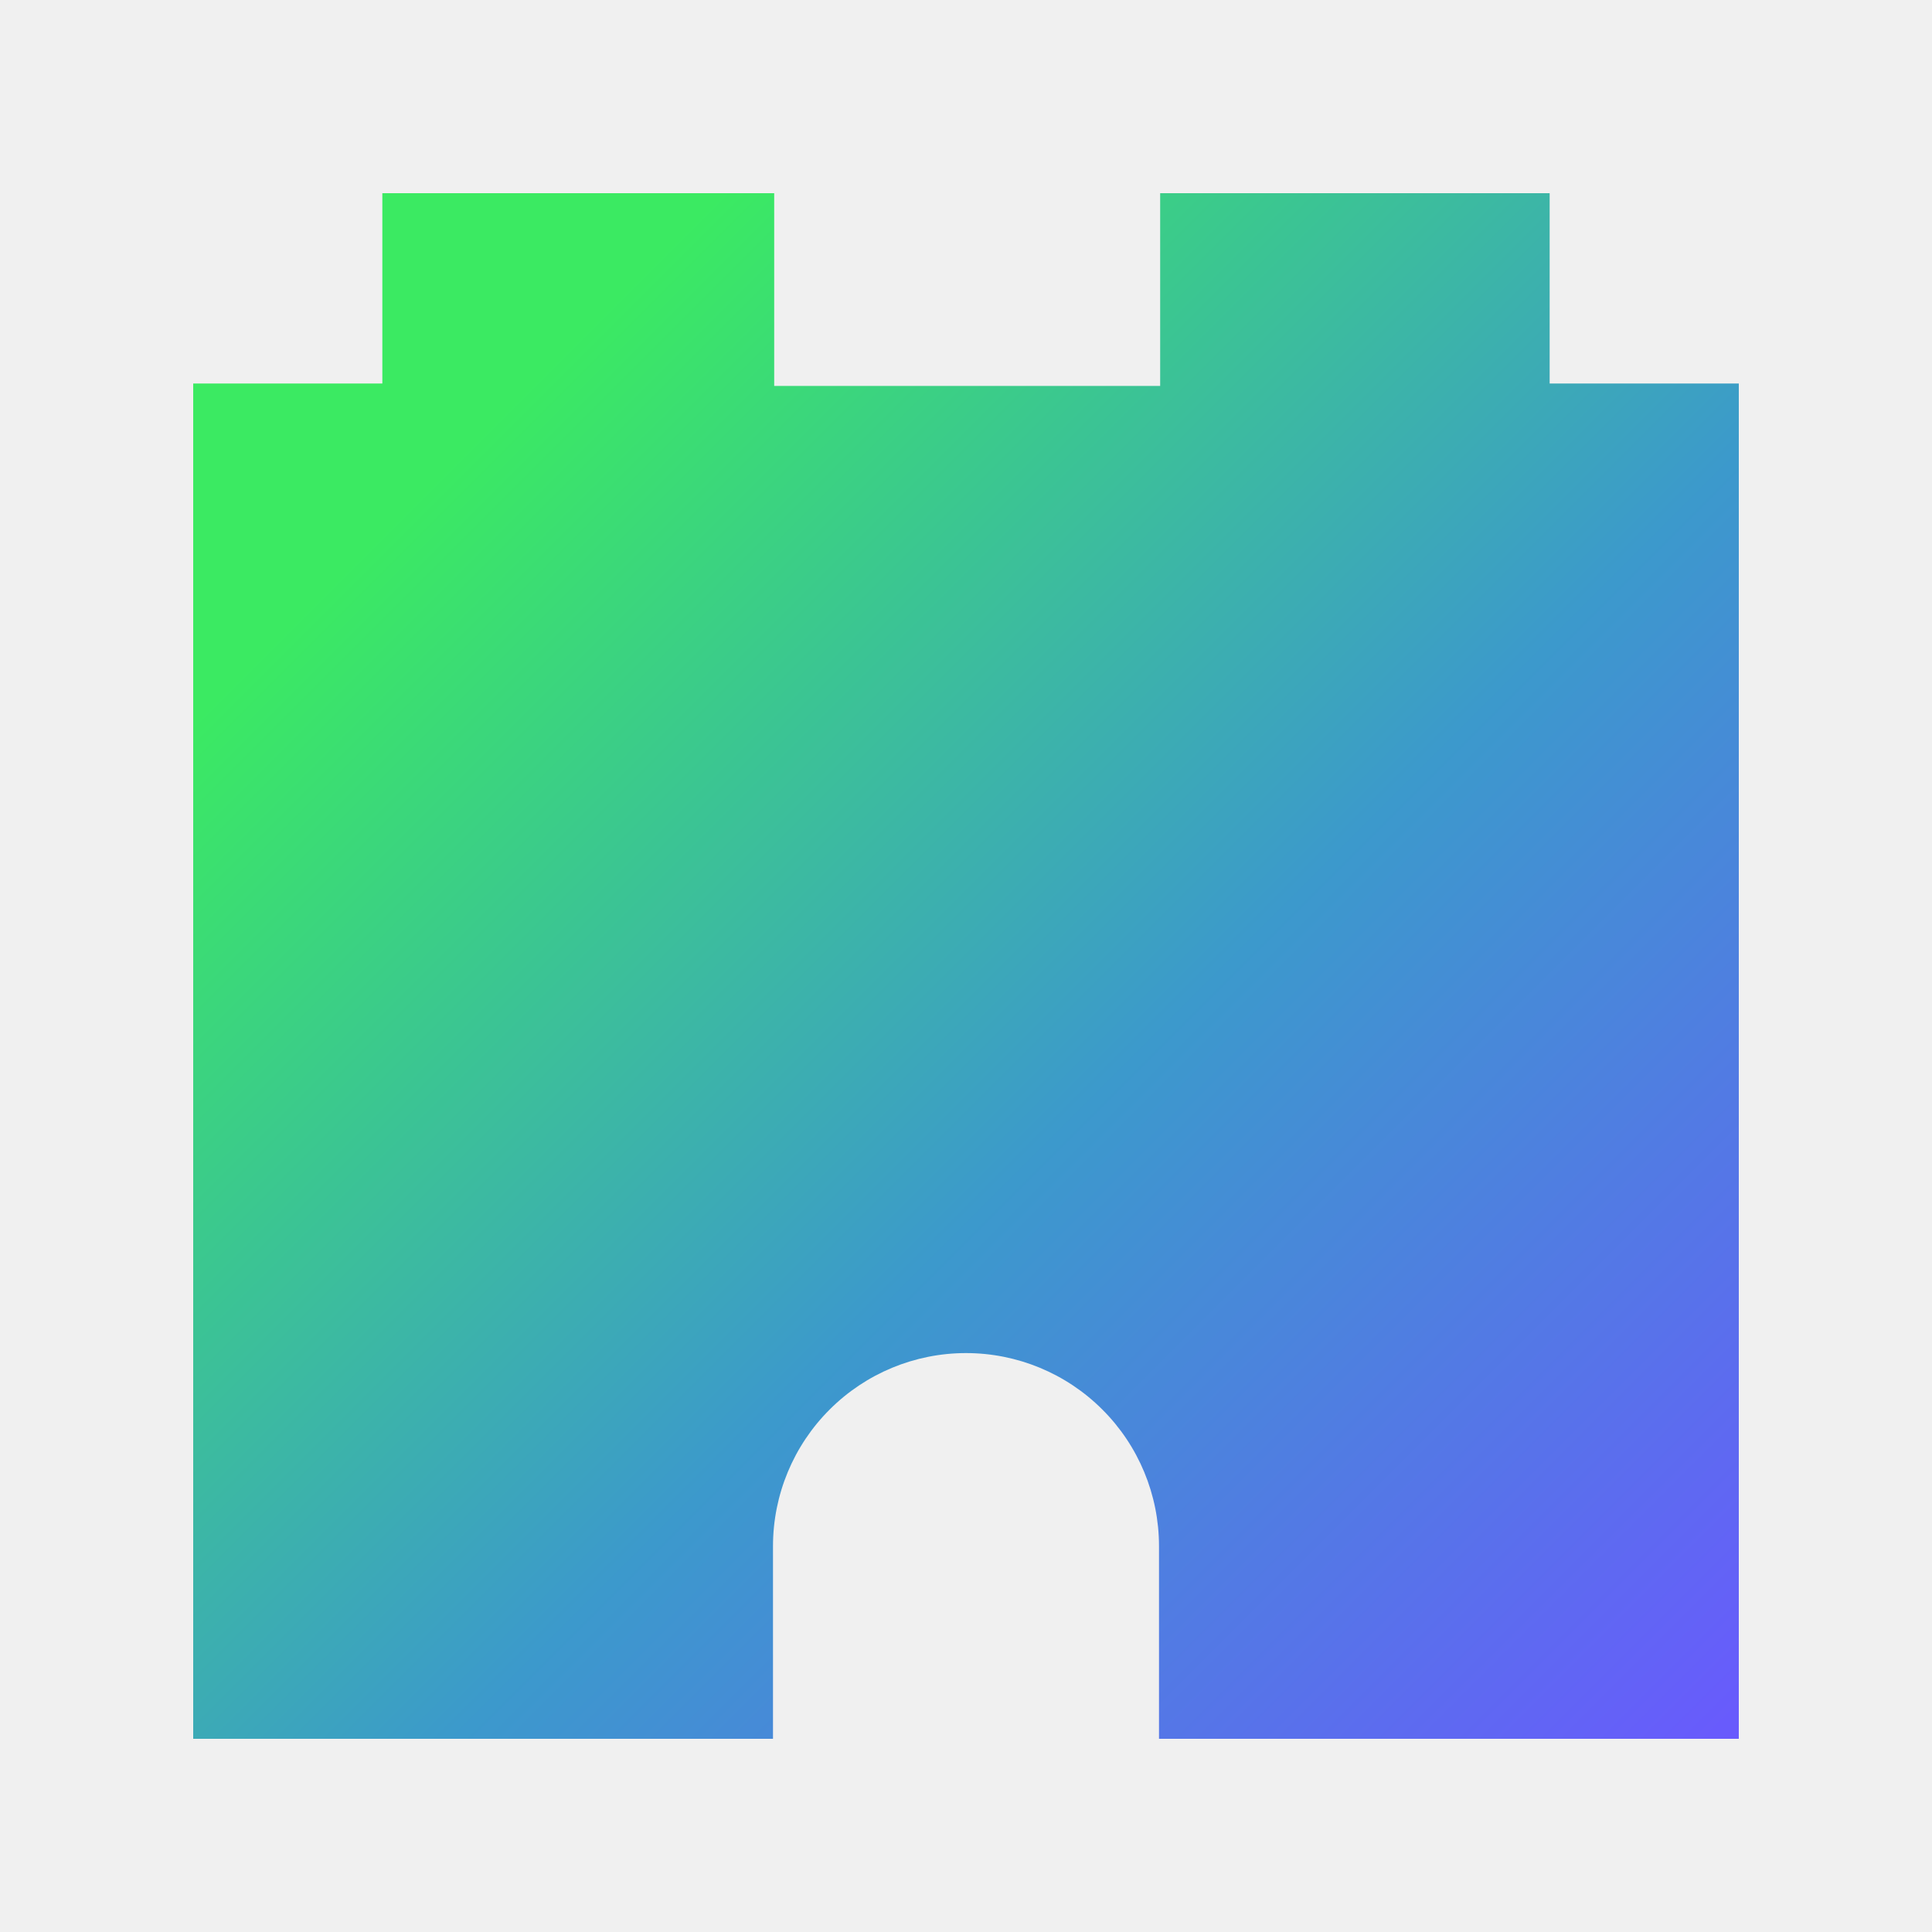
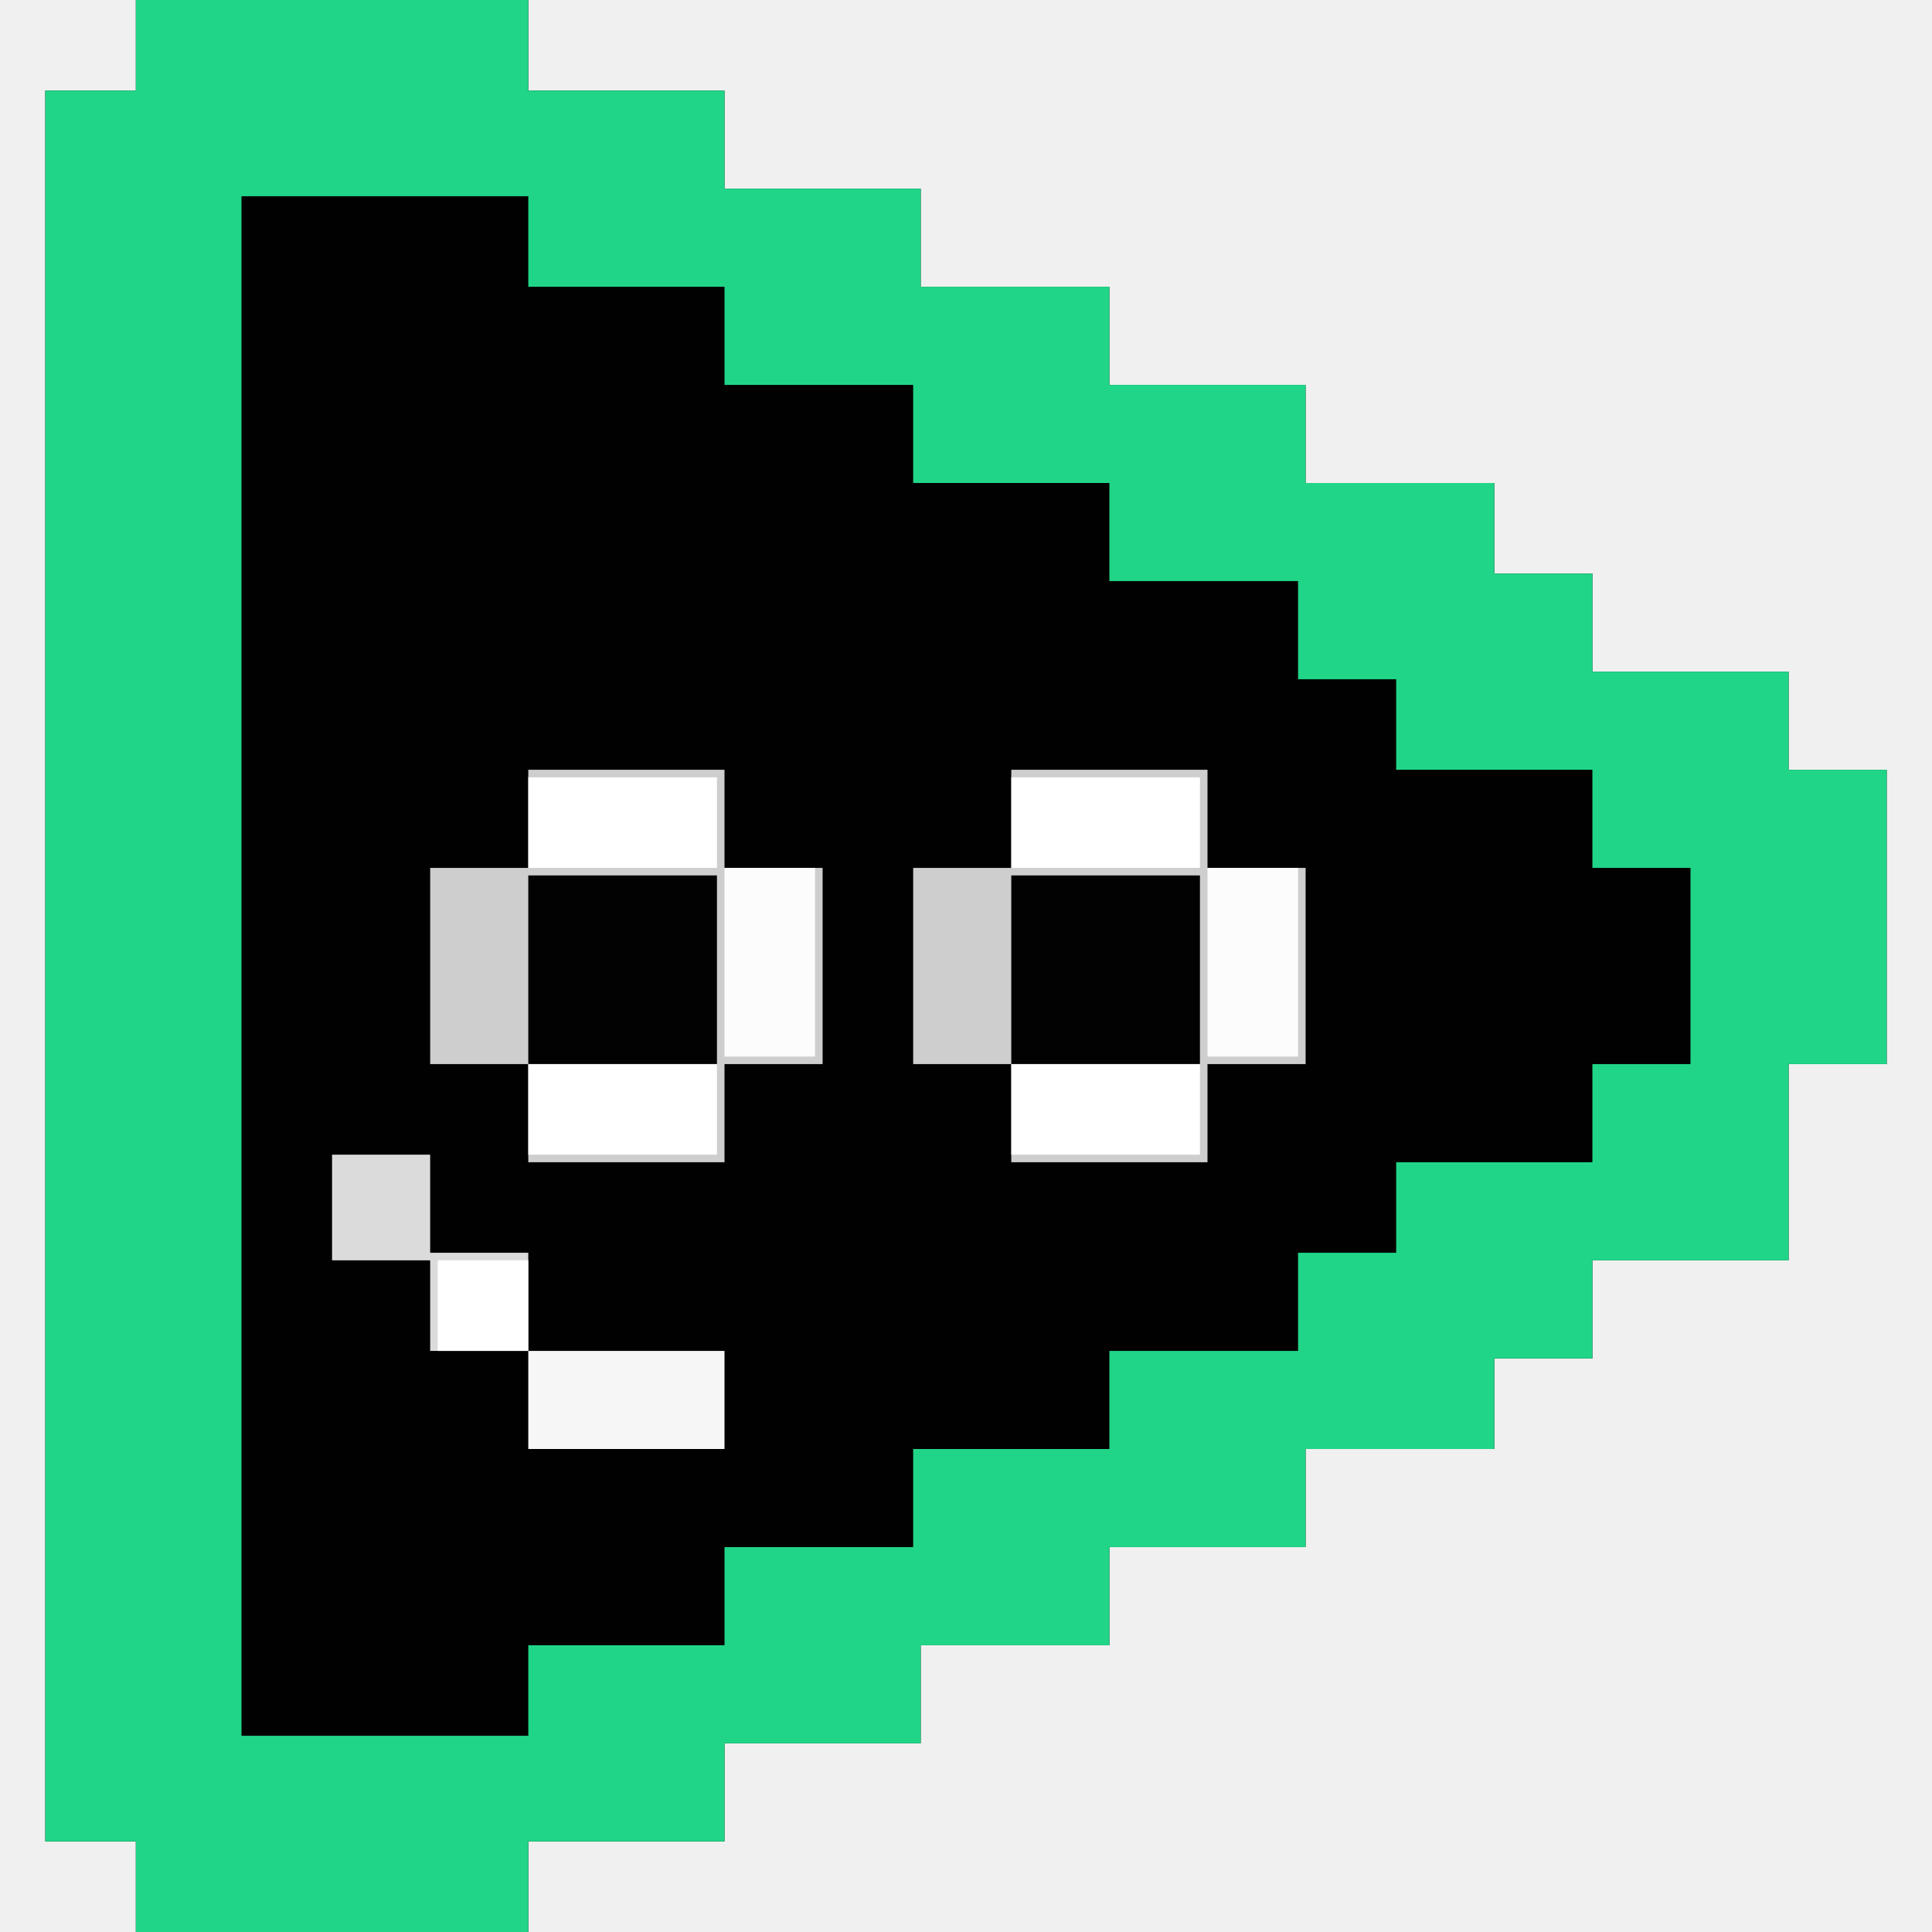
- <svg xmlns="http://www.w3.org/2000/svg" width="40" height="40" viewBox="0 0 40 40" fill="none">
-   <path d="M32.084 7.94V4H24.02V7.99H16.029V4H7.916V7.94H4V36H16.004V32.005C16.006 30.946 16.427 29.931 17.177 29.183C17.926 28.434 18.941 28.014 20 28.014C21.059 28.014 22.074 28.434 22.823 29.183C23.573 29.931 23.994 30.946 23.996 32.005V36H36V7.94H32.084Z" fill="url(#paint0_linear)" />
-   <defs>
-     <linearGradient id="paint0_linear" x1="2.942" y1="4.9" x2="37.777" y2="39.734" gradientUnits="userSpaceOnUse">
-       <stop offset="0.159" stop-color="#3BEA62" />
-       <stop offset="0.54" stop-color="#3C99CC" />
-       <stop offset="0.937" stop-color="#6B57FF" />
-     </linearGradient>
-   </defs>
+ <svg xmlns="http://www.w3.org/2000/svg" version="1.1" width="256" height="256">
+   <path d="M0 0 C17.16 0 34.32 0 52 0 C52 3.96 52 7.92 52 12 C60.58 12 69.16 12 78 12 C78 16.29 78 20.58 78 25 C86.58 25 95.16 25 104 25 C104 29.29 104 33.58 104 38 C112.25 38 120.5 38 129 38 C129 42.29 129 46.58 129 51 C137.58 51 146.16 51 155 51 C155 55.29 155 59.58 155 64 C163.25 64 171.5 64 180 64 C180 67.96 180 71.92 180 76 C184.29 76 188.58 76 193 76 C193 80.29 193 84.58 193 89 C201.58 89 210.16 89 219 89 C219 93.29 219 97.58 219 102 C223.29 102 227.58 102 232 102 C232 114.87 232 127.74 232 141 C227.71 141 223.42 141 219 141 C219 149.58 219 158.16 219 167 C210.42 167 201.84 167 193 167 C193 171.29 193 175.58 193 180 C188.71 180 184.42 180 180 180 C180 183.96 180 187.92 180 192 C171.75 192 163.5 192 155 192 C155 196.29 155 200.58 155 205 C146.42 205 137.84 205 129 205 C129 209.29 129 213.58 129 218 C120.75 218 112.5 218 104 218 C104 222.29 104 226.58 104 231 C95.42 231 86.84 231 78 231 C78 235.29 78 239.58 78 244 C69.42 244 60.84 244 52 244 C52 247.96 52 251.92 52 256 C34.84 256 17.68 256 0 256 C0 252.04 0 248.08 0 244 C-3.96 244 -7.92 244 -12 244 C-12 167.44 -12 90.88 -12 12 C-8.04 12 -4.08 12 0 12 C0 8.04 0 4.08 0 0 Z " fill="#000100" transform="translate(18,0)" />
+   <path d="M0 0 C17.16 0 34.32 0 52 0 C52 3.96 52 7.92 52 12 C60.58 12 69.16 12 78 12 C78 16.29 78 20.58 78 25 C86.58 25 95.16 25 104 25 C104 29.29 104 33.58 104 38 C112.25 38 120.5 38 129 38 C129 42.29 129 46.58 129 51 C137.58 51 146.16 51 155 51 C155 55.29 155 59.58 155 64 C163.25 64 171.5 64 180 64 C180 67.96 180 71.92 180 76 C184.29 76 188.58 76 193 76 C193 80.29 193 84.58 193 89 C201.58 89 210.16 89 219 89 C219 93.29 219 97.58 219 102 C223.29 102 227.58 102 232 102 C232 114.87 232 127.74 232 141 C227.71 141 223.42 141 219 141 C219 149.58 219 158.16 219 167 C210.42 167 201.84 167 193 167 C193 171.29 193 175.58 193 180 C188.71 180 184.42 180 180 180 C180 183.96 180 187.92 180 192 C171.75 192 163.5 192 155 192 C155 196.29 155 200.58 155 205 C146.42 205 137.84 205 129 205 C129 209.29 129 213.58 129 218 C120.75 218 112.5 218 104 218 C104 222.29 104 226.58 104 231 C95.42 231 86.84 231 78 231 C78 235.29 78 239.58 78 244 C69.42 244 60.84 244 52 244 C52 247.96 52 251.92 52 256 C34.84 256 17.68 256 0 256 C0 252.04 0 248.08 0 244 C-3.96 244 -7.92 244 -12 244 C-12 167.44 -12 90.88 -12 12 C-8.04 12 -4.08 12 0 12 C0 8.04 0 4.08 0 0 Z M14 26 C14 93.32 14 160.64 14 230 C26.54 230 39.08 230 52 230 C52 226.04 52 222.08 52 218 C60.58 218 69.16 218 78 218 C78 213.71 78 209.42 78 205 C86.25 205 94.5 205 103 205 C103 200.71 103 196.42 103 192 C111.58 192 120.16 192 129 192 C129 187.71 129 183.42 129 179 C137.25 179 145.5 179 154 179 C154 174.71 154 170.42 154 166 C158.29 166 162.58 166 167 166 C167 162.04 167 158.08 167 154 C175.58 154 184.16 154 193 154 C193 149.71 193 145.42 193 141 C197.29 141 201.58 141 206 141 C206 132.42 206 123.84 206 115 C201.71 115 197.42 115 193 115 C193 110.71 193 106.42 193 102 C184.42 102 175.84 102 167 102 C167 98.04 167 94.08 167 90 C162.71 90 158.42 90 154 90 C154 85.71 154 81.42 154 77 C145.75 77 137.5 77 129 77 C129 72.71 129 68.42 129 64 C120.42 64 111.84 64 103 64 C103 59.71 103 55.42 103 51 C94.75 51 86.5 51 78 51 C78 46.71 78 42.42 78 38 C69.42 38 60.84 38 52 38 C52 34.04 52 30.08 52 26 C39.46 26 26.92 26 14 26 Z " fill="#20D587" transform="translate(18,0)" />
+   <path d="M0 0 C8.58 0 17.16 0 26 0 C26 4.29 26 8.58 26 13 C30.29 13 34.58 13 39 13 C39 21.58 39 30.16 39 39 C34.71 39 30.42 39 26 39 C26 43.29 26 47.58 26 52 C17.42 52 8.84 52 0 52 C0 47.71 0 43.42 0 39 C-4.29 39 -8.58 39 -13 39 C-13 30.42 -13 21.84 -13 13 C-8.71 13 -4.42 13 0 13 C0 8.71 0 4.42 0 0 Z " fill="#CECECE" transform="translate(134,102)" />
+   <path d="M0 0 C8.58 0 17.16 0 26 0 C26 4.29 26 8.58 26 13 C30.29 13 34.58 13 39 13 C39 21.58 39 30.16 39 39 C34.71 39 30.42 39 26 39 C26 43.29 26 47.58 26 52 C17.42 52 8.84 52 0 52 C0 47.71 0 43.42 0 39 C-4.29 39 -8.58 39 -13 39 C-13 30.42 -13 21.84 -13 13 C-8.71 13 -4.42 13 0 13 C0 8.71 0 4.42 0 0 Z " fill="#CECECE" transform="translate(70,102)" />
+   <path d="M0 0 C8.25 0 16.5 0 25 0 C25 8.25 25 16.5 25 25 C16.75 25 8.5 25 0 25 C0 16.75 0 8.5 0 0 Z " fill="#020202" transform="translate(134,116)" />
+   <path d="M0 0 C8.25 0 16.5 0 25 0 C25 8.25 25 16.5 25 25 C16.75 25 8.5 25 0 25 C0 16.75 0 8.5 0 0 Z " fill="#020202" transform="translate(70,116)" />
+   <path d="M0 0 C4.29 0 8.58 0 13 0 C13 4.29 13 8.58 13 13 C17.29 13 21.58 13 26 13 C26 17.29 26 21.58 26 26 C21.71 26 17.42 26 13 26 C13 22.04 13 18.08 13 14 C8.71 14 4.42 14 0 14 C0 9.38 0 4.76 0 0 Z " fill="#DBDBDB" transform="translate(44,153)" />
+   <path d="M0 0 C8.58 0 17.16 0 26 0 C26 4.29 26 8.58 26 13 C17.42 13 8.84 13 0 13 C0 8.71 0 4.42 0 0 Z " fill="#F6F6F6" transform="translate(70,179)" />
+   <path d="M0 0 C8.25 0 16.5 0 25 0 C25 3.96 25 7.92 25 12 C16.75 12 8.5 12 0 12 C0 8.04 0 4.08 0 0 Z " fill="#FFFFFF" transform="translate(134,141)" />
+   <path d="M0 0 C8.25 0 16.5 0 25 0 C25 3.96 25 7.92 25 12 C16.75 12 8.5 12 0 12 C0 8.04 0 4.08 0 0 Z " fill="#FFFFFF" transform="translate(70,141)" />
+   <path d="M0 0 C3.96 0 7.92 0 12 0 C12 8.25 12 16.5 12 25 C8.04 25 4.08 25 0 25 C0 16.75 0 8.5 0 0 Z " fill="#FCFCFC" transform="translate(160,115)" />
+   <path d="M0 0 C3.96 0 7.92 0 12 0 C12 8.25 12 16.5 12 25 C8.04 25 4.08 25 0 25 C0 16.75 0 8.5 0 0 Z " fill="#FCFCFC" transform="translate(96,115)" />
+   <path d="M0 0 C8.25 0 16.5 0 25 0 C25 3.96 25 7.92 25 12 C16.75 12 8.5 12 0 12 C0 8.04 0 4.08 0 0 Z " fill="#FFFFFF" transform="translate(134,103)" />
+   <path d="M0 0 C8.25 0 16.5 0 25 0 C25 3.96 25 7.92 25 12 C16.75 12 8.5 12 0 12 C0 8.04 0 4.08 0 0 Z " fill="#FFFFFF" transform="translate(70,103)" />
+   <path d="M0 0 C3.96 0 7.92 0 12 0 C12 3.96 12 7.92 12 12 C8.04 12 4.08 12 0 12 C0 8.04 0 4.08 0 0 Z " fill="#FFFFFF" transform="translate(58,167)" />
</svg>
